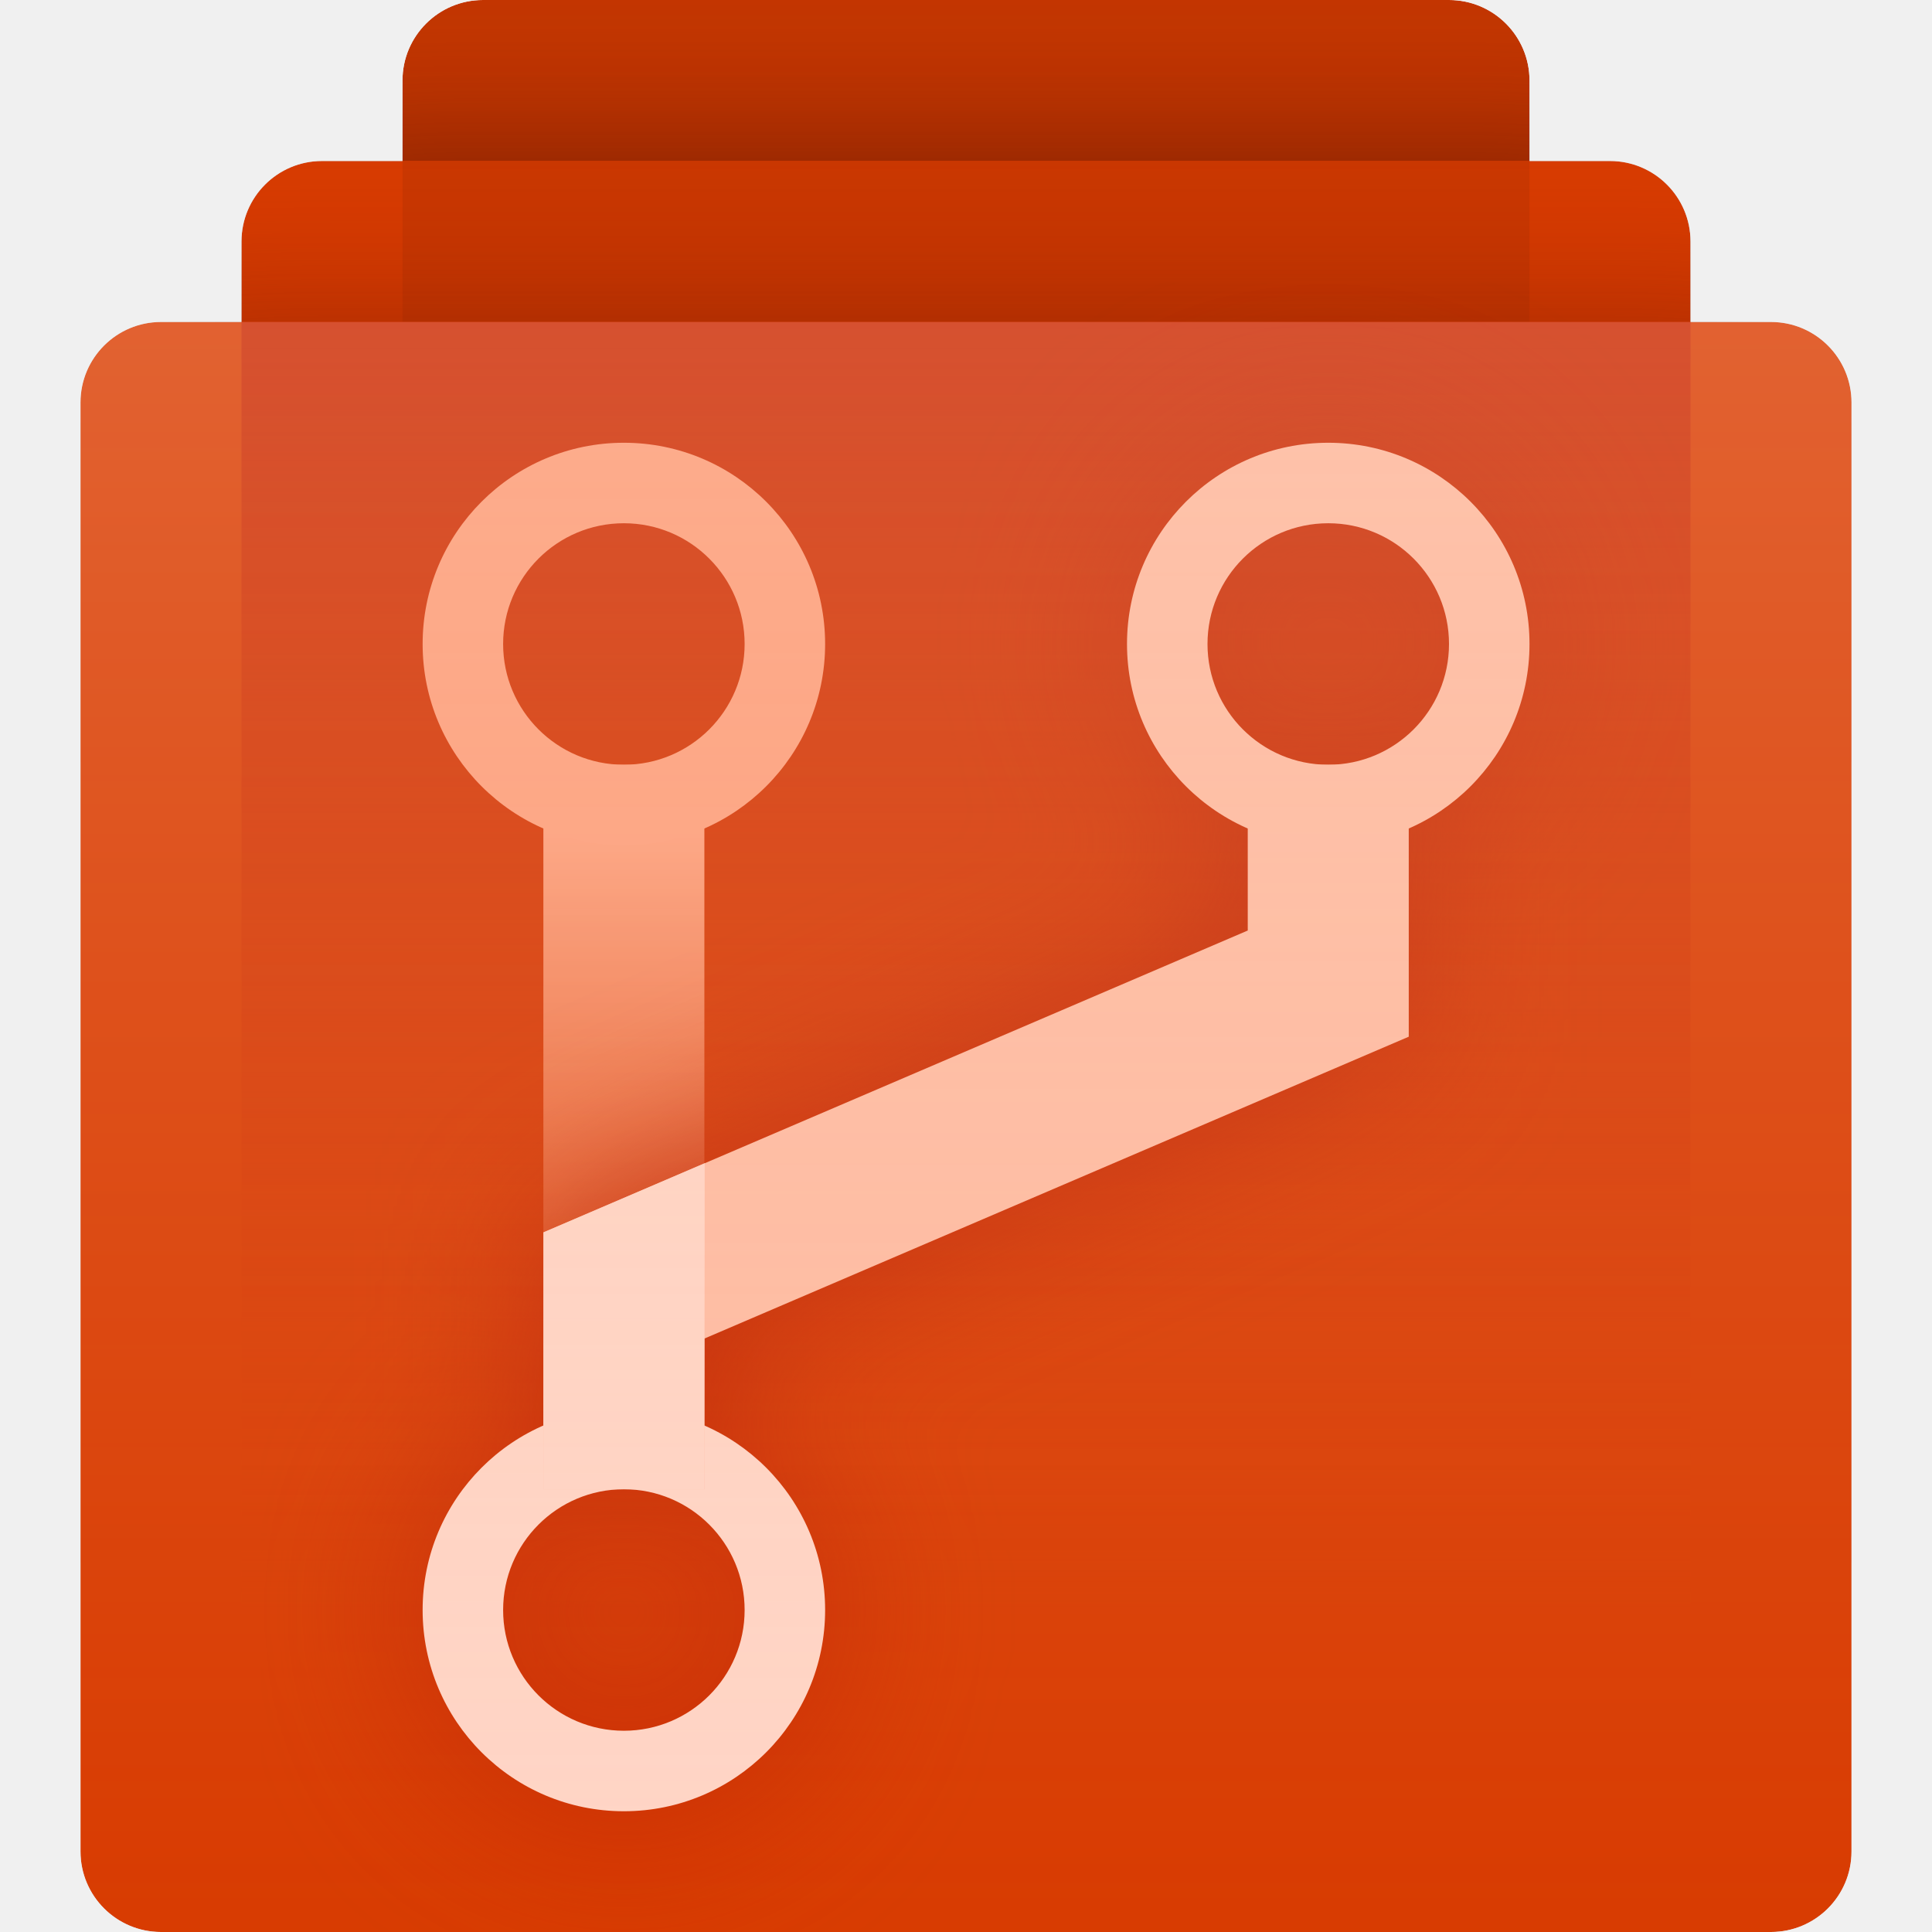
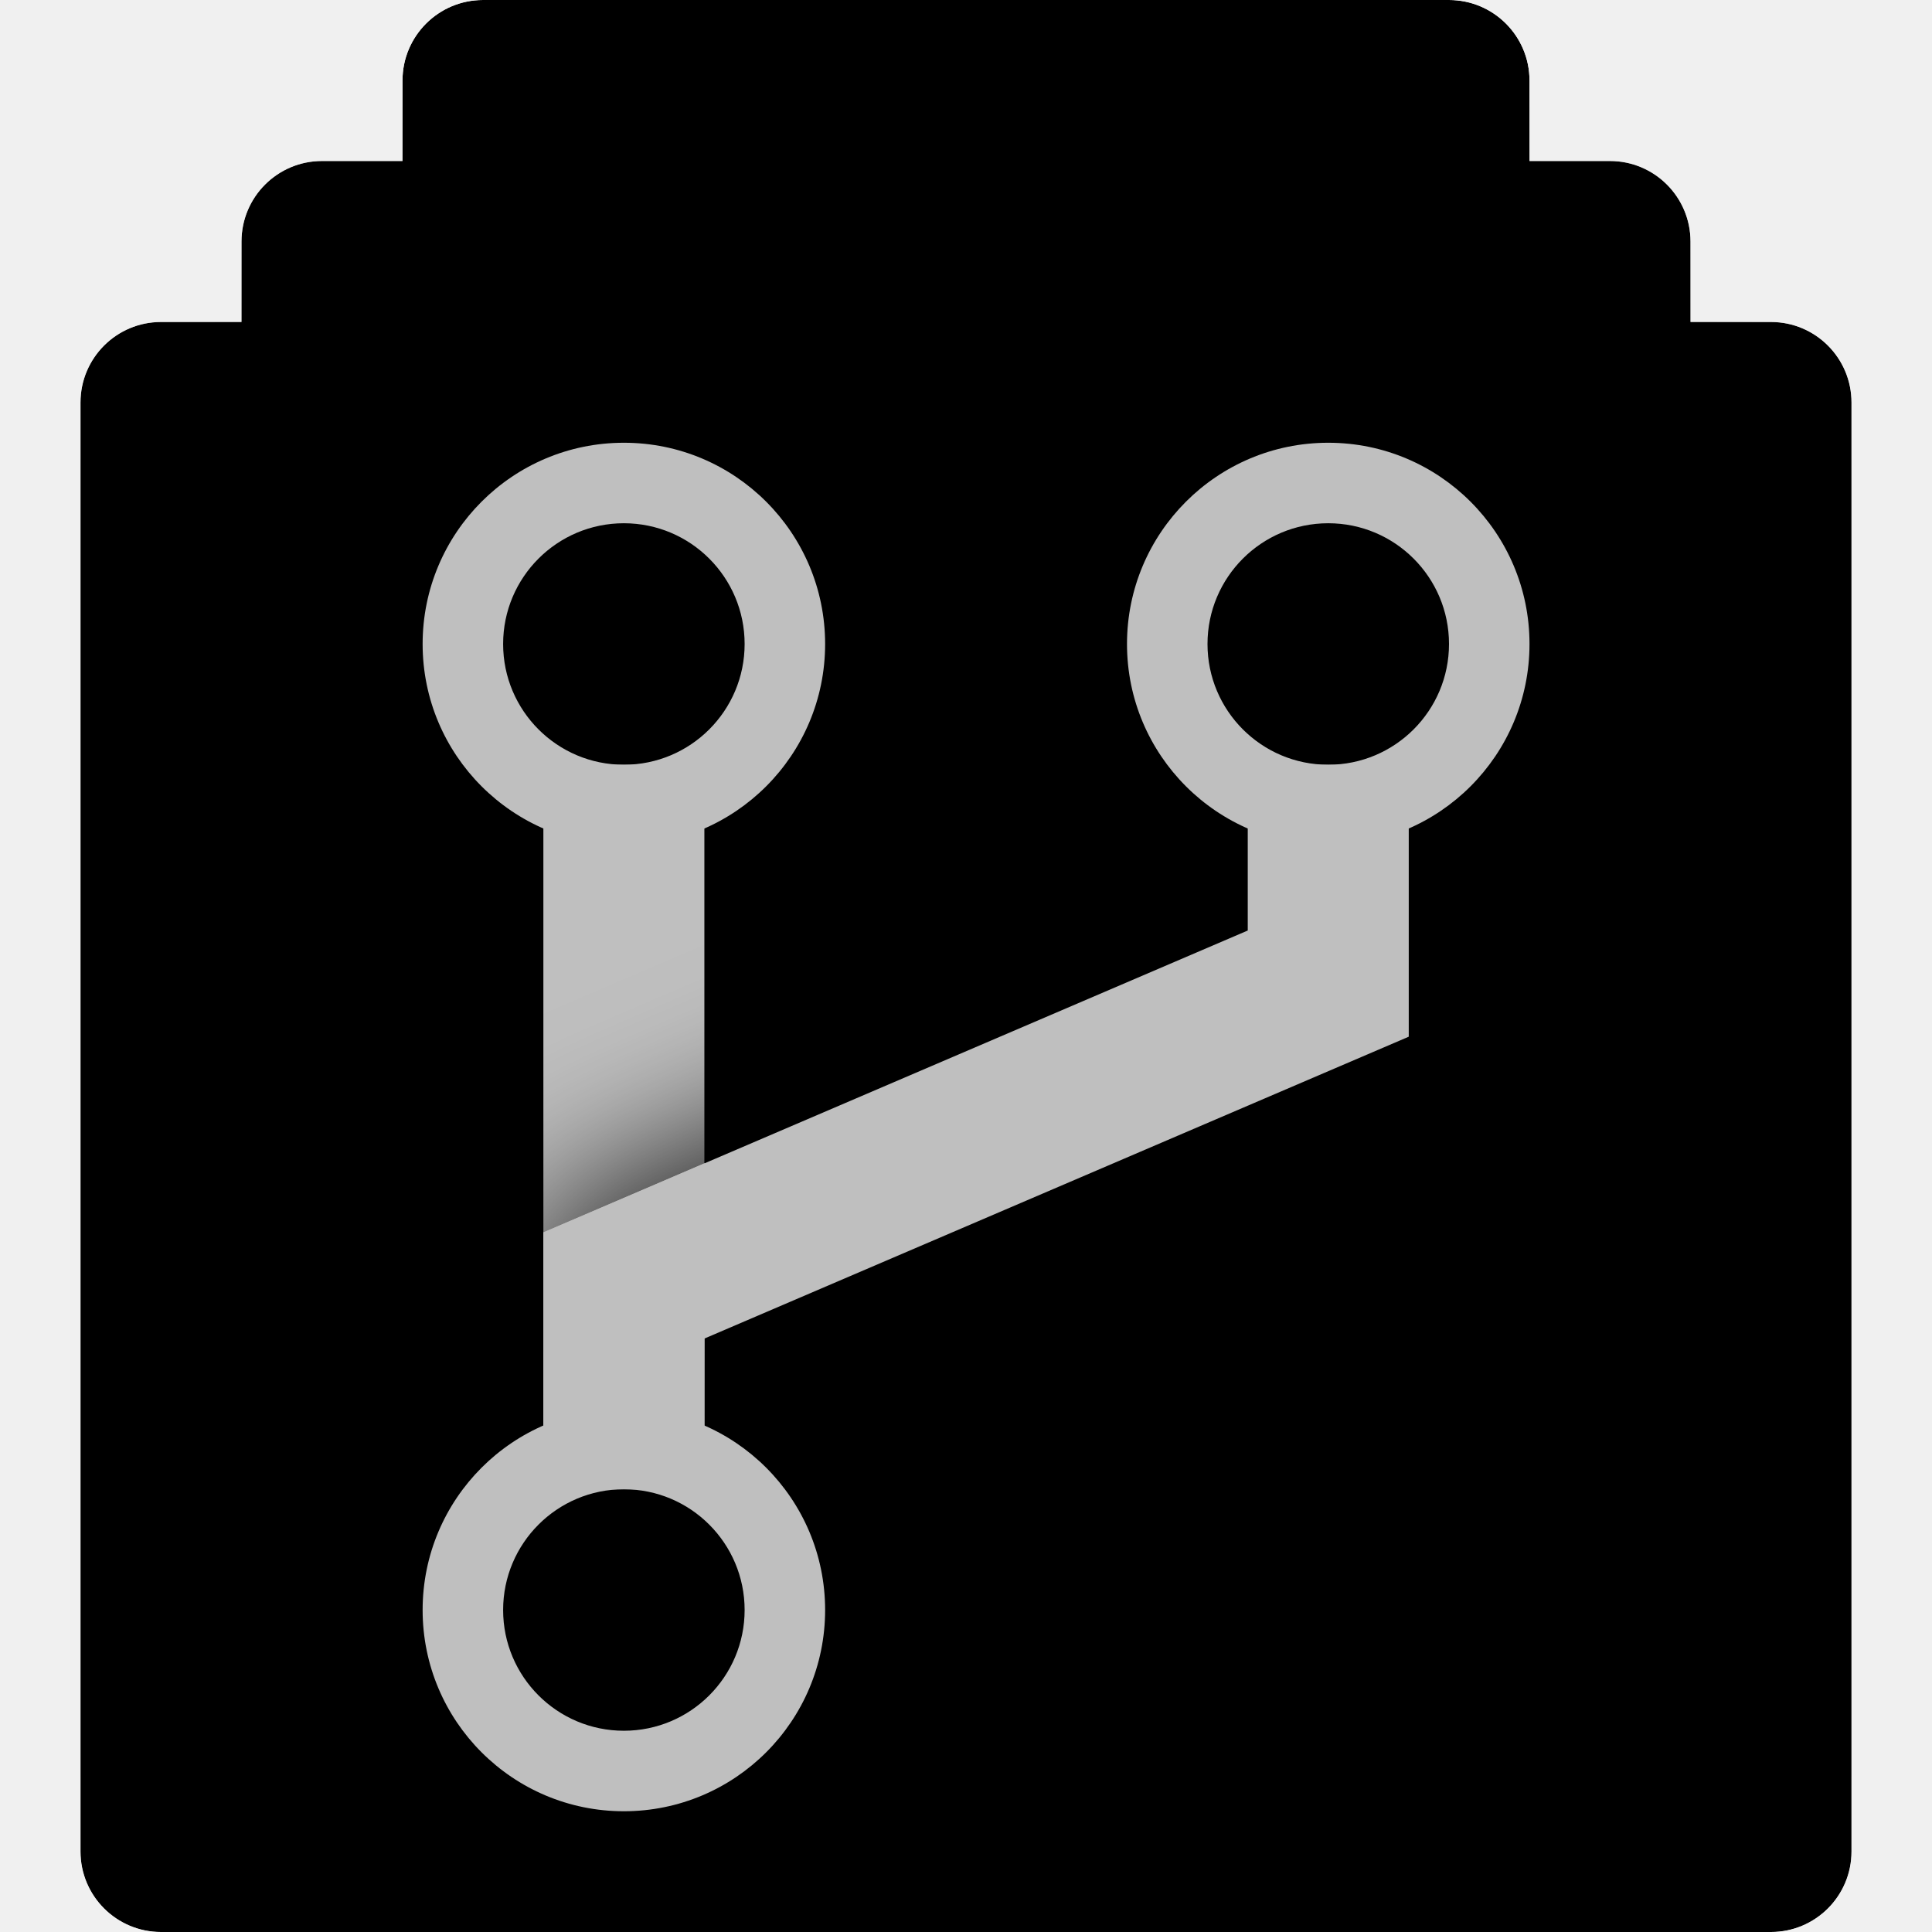
<svg xmlns="http://www.w3.org/2000/svg" width="96" height="96" viewBox="0 0 96 96" fill="none">
  <g id="DevOpsIconRepos96">
    <mask id="mask0" mask-type="alpha" maskUnits="userSpaceOnUse" x="4" y="0" width="88" height="96">
      <path id="Union" d="M68 0C70.209 0 72 1.791 72 4V8H76C78.209 8 80 9.791 80 12V16H84C86.209 16 88 17.791 88 20V92C88 94.209 86.209 96 84 96H4C1.791 96 0 94.209 0 92V20C0 17.791 1.791 16 4 16H8V12C8 9.791 9.791 8 12 8H16V4C16 1.791 17.791 0 20 0H68Z" transform="translate(4)" fill="white" />
    </mask>
    <g mask="url(#mask0)">
-       <path id="Rectangle" d="M0 4C0 1.791 1.791 0 4 0H32.931H39.5H75C77.209 0 79 1.791 79 4V52C79 54.209 77.209 56 75 56H4C1.791 56 0 54.209 0 52L0 4Z" transform="translate(76) rotate(90)" fill="#C43601" />
+       <path id="Rectangle" d="M0 4C0 1.791 1.791 0 4 0H32.931H39.5H75C77.209 0 79 1.791 79 4V52C79 54.209 77.209 56 75 56H4C1.791 56 0 54.209 0 52L0 4Z" transform="translate(76) rotate(90)" fill="#000" />
      <g id="Rectangle_2" opacity="0.75" filter="url(#filter0_f)">
-         <path d="M0 4C0 1.791 1.791 0 4 0H32.514H39H74C76.209 0 78 1.791 78 4V68C78 70.209 76.209 72 74 72H4C1.791 72 0 70.209 0 68L0 4Z" transform="translate(84 8) rotate(90)" fill="#5F1400" />
+         <path d="M0 4C0 1.791 1.791 0 4 0H32.514H39H74C76.209 0 78 1.791 78 4V68C78 70.209 76.209 72 74 72H4C1.791 72 0 70.209 0 68L0 4Z" transform="translate(84 8) rotate(90)" fill="#000" />
      </g>
-       <path id="Rectangle_3" d="M0 4C0 1.791 1.791 0 4 0H32.514H39H74C76.209 0 78 1.791 78 4V68C78 70.209 76.209 72 74 72H4C1.791 72 0 70.209 0 68L0 4Z" transform="translate(84 8) rotate(90)" fill="#D83B01" />
-       <rect id="Rectangle 2" width="56" height="8" transform="translate(20 8)" fill="#CA3701" />
+       <path id="Rectangle_3" d="M0 4C0 1.791 1.791 0 4 0H32.514H39H74C76.209 0 78 1.791 78 4V68C78 70.209 76.209 72 74 72H4C1.791 72 0 70.209 0 68L0 4Z" transform="translate(84 8) rotate(90)" fill="#000" />
+       <rect id="Rectangle 2" width="56" height="8" transform="translate(20 8)" fill="#000" />
      <g id="Rectangle_4" opacity="0.6" filter="url(#filter1_f)">
-         <path d="M0 4C0 1.791 1.791 0 4 0H33.348H40H76C78.209 0 80 1.791 80 4V84C80 86.209 78.209 88 76 88H4C1.791 88 0 86.209 0 84L0 4Z" transform="translate(92 16) rotate(90)" fill="#7C1A00" />
+         <path d="M0 4C0 1.791 1.791 0 4 0H33.348H40H76C78.209 0 80 1.791 80 4V84C80 86.209 78.209 88 76 88H4C1.791 88 0 86.209 0 84L0 4Z" transform="translate(92 16) rotate(90)" fill="#000" />
      </g>
-       <path id="Rectangle_5" d="M0 4C0 1.791 1.791 0 4 0H33.348H40H76C78.209 0 80 1.791 80 4V84C80 86.209 78.209 88 76 88H4C1.791 88 0 86.209 0 84L0 4Z" transform="translate(92 16) rotate(90)" fill="#D83B01" />
-       <path id="Intersect" d="M72 0H0V66C0 68.209 1.592 70 3.556 70H68.444C70.408 70 72 68.209 72 66V0Z" transform="translate(12 16)" fill="url(#paint0_linear)" />
+       <path id="Rectangle_5" d="M0 4C0 1.791 1.791 0 4 0H33.348H40H76C78.209 0 80 1.791 80 4V84C80 86.209 78.209 88 76 88H4C1.791 88 0 86.209 0 84L0 4Z" transform="translate(92 16) rotate(90)" fill="#000" />
+       <path id="Intersect" d="M72 0H0V66C0 68.209 1.592 70 3.556 70H68.444C70.408 70 72 68.209 72 66V0Z" transform="translate(12 16)" fill="#000" />
      <g id="Group 2">
-         <path id="Vector (Stroke)" fill-rule="evenodd" clip-rule="evenodd" d="M8 0V36H0V0H8Z" transform="translate(27 38)" fill="url(#paint1_linear)" />
-         <path id="Subtract" fill-rule="evenodd" clip-rule="evenodd" d="M20 10C20 15.523 15.523 20 10 20C4.477 20 0 15.523 0 10C0 4.477 4.477 0 10 0C15.523 0 20 4.477 20 10ZM10 16C13.314 16 16 13.313 16 10C16 6.687 13.314 4 10 4C6.686 4 4 6.687 4 10C4 13.313 6.686 16 10 16Z" transform="translate(21 22)" fill="#FC9F7C" />
+         <path id="Vector (Stroke)" fill-rule="evenodd" clip-rule="evenodd" d="M8 0V36H0V0H8Z" transform="translate(27 38)" fill="#fff" />
+         <path id="Subtract" fill-rule="evenodd" clip-rule="evenodd" d="M20 10C20 15.523 15.523 20 10 20C4.477 20 0 15.523 0 10C0 4.477 4.477 0 10 0C15.523 0 20 4.477 20 10ZM10 16C13.314 16 16 13.313 16 10C16 6.687 13.314 4 10 4C6.686 4 4 6.687 4 10C4 13.313 6.686 16 10 16Z" transform="translate(21 22)" fill="#fff" />
      </g>
      <g id="Union_2" filter="url(#filter2_f)">
-         <path fill-rule="evenodd" clip-rule="evenodd" d="M49 19.168C52.532 17.625 55 14.101 55 10C55 4.477 50.523 0 45 0C39.477 0 35 4.477 35 10C35 14.101 37.468 17.625 41 19.168V24.237L6 39.237V48.832C2.468 50.375 0 53.899 0 58C0 63.523 4.477 68 10 68C15.523 68 20 63.523 20 58C20 53.899 17.532 50.375 14 48.832V44.513L49 29.513V19.168ZM45 16C48.314 16 51 13.313 51 10C51 6.687 48.314 4 45 4C41.686 4 39 6.687 39 10C39 13.313 41.686 16 45 16ZM4 58C4 54.687 6.686 52 10 52C13.314 52 16 54.687 16 58C16 61.313 13.314 64 10 64C6.686 64 4 61.313 4 58Z" transform="translate(21 22)" fill="#BF2200" />
+         <path fill-rule="evenodd" clip-rule="evenodd" d="M49 19.168C52.532 17.625 55 14.101 55 10C55 4.477 50.523 0 45 0C39.477 0 35 4.477 35 10C35 14.101 37.468 17.625 41 19.168V24.237L6 39.237V48.832C2.468 50.375 0 53.899 0 58C0 63.523 4.477 68 10 68C15.523 68 20 63.523 20 58C20 53.899 17.532 50.375 14 48.832V44.513L49 29.513V19.168ZM45 16C48.314 16 51 13.313 51 10C51 6.687 48.314 4 45 4C41.686 4 39 6.687 39 10C39 13.313 41.686 16 45 16ZM4 58C4 54.687 6.686 52 10 52C13.314 52 16 54.687 16 58C16 61.313 13.314 64 10 64C6.686 64 4 61.313 4 58Z" transform="translate(21 22)" fill="#000" />
      </g>
      <g id="Group">
-         <path id="Subtract_2" fill-rule="evenodd" clip-rule="evenodd" d="M20 10C20 15.523 15.523 20 10 20C4.477 20 0 15.523 0 10C0 4.477 4.477 0 10 0C15.523 0 20 4.477 20 10ZM10 16C13.314 16 16 13.313 16 10C16 6.687 13.314 4 10 4C6.686 4 4 6.687 4 10C4 13.313 6.686 16 10 16Z" transform="translate(21 70)" fill="#FFD5C6" />
-         <path id="Vector (Stroke)_2" fill-rule="evenodd" clip-rule="evenodd" d="M43 0V13.513L8 28.513V36H0V23.237L35 8.237V0H43Z" transform="translate(27 38)" fill="#FEBCA3" />
-         <path id="Intersect_2" d="M0.009 3.434L0 16.2H8L8.016 0L0.009 3.434Z" transform="translate(27 57.7998)" fill="#FFD5C6" />
-         <path id="Subtract_3" fill-rule="evenodd" clip-rule="evenodd" d="M20 10C20 15.523 15.523 20 10 20C4.477 20 0 15.523 0 10C0 4.477 4.477 0 10 0C15.523 0 20 4.477 20 10ZM10 16C13.314 16 16 13.313 16 10C16 6.687 13.314 4 10 4C6.686 4 4 6.687 4 10C4 13.313 6.686 16 10 16Z" transform="translate(56 22)" fill="#FEBCA3" />
+         <path id="Subtract_2" fill-rule="evenodd" clip-rule="evenodd" d="M20 10C20 15.523 15.523 20 10 20C4.477 20 0 15.523 0 10C0 4.477 4.477 0 10 0C15.523 0 20 4.477 20 10ZM10 16C13.314 16 16 13.313 16 10C16 6.687 13.314 4 10 4C6.686 4 4 6.687 4 10C4 13.313 6.686 16 10 16Z" transform="translate(21 70)" fill="#fff" />
+         <path id="Vector (Stroke)_2" fill-rule="evenodd" clip-rule="evenodd" d="M43 0V13.513L8 28.513V36H0V23.237L35 8.237V0H43Z" transform="translate(27 38)" fill="#fff" />
+         <path id="Intersect_2" d="M0.009 3.434L0 16.2H8L8.016 0L0.009 3.434Z" transform="translate(27 57.7998)" fill="#fff" />
+         <path id="Subtract_3" fill-rule="evenodd" clip-rule="evenodd" d="M20 10C20 15.523 15.523 20 10 20C4.477 20 0 15.523 0 10C0 4.477 4.477 0 10 0C15.523 0 20 4.477 20 10ZM10 16C13.314 16 16 13.313 16 10C16 6.687 13.314 4 10 4C6.686 4 4 6.687 4 10C4 13.313 6.686 16 10 16Z" transform="translate(56 22)" fill="#fff" />
      </g>
-       <path id="Subtract_4" opacity="0.25" fill-rule="evenodd" clip-rule="evenodd" d="M0 84C0 86.209 1.791 88 4 88H76C78.209 88 80 86.209 80 84V4C80 1.791 78.209 0 76 0H4C1.791 0 0 1.791 0 4V8V80V84Z" transform="translate(92 16) rotate(90)" fill="url(#paint2_linear)" />
+       <path id="Subtract_4" opacity="0.25" fill-rule="evenodd" clip-rule="evenodd" d="M0 84C0 86.209 1.791 88 4 88H76C78.209 88 80 86.209 80 84V4C80 1.791 78.209 0 76 0H4C1.791 0 0 1.791 0 4V8V80V84Z" transform="translate(92 16) rotate(90)" fill="#000" />
    </g>
  </g>
  <defs>
    <filter id="filter0_f" x="4" y="0" width="88" height="94" filterUnits="userSpaceOnUse" color-interpolation-filters="sRGB">
      <feFlood flood-opacity="0" result="BackgroundImageFix" />
      <feBlend mode="normal" in="SourceGraphic" in2="BackgroundImageFix" result="shape" />
      <feGaussianBlur stdDeviation="4" result="effect1_foregroundBlur" />
    </filter>
    <filter id="filter1_f" x="-4" y="8" width="104" height="96" filterUnits="userSpaceOnUse" color-interpolation-filters="sRGB">
      <feFlood flood-opacity="0" result="BackgroundImageFix" />
      <feBlend mode="normal" in="SourceGraphic" in2="BackgroundImageFix" result="shape" />
      <feGaussianBlur stdDeviation="4" result="effect1_foregroundBlur" />
    </filter>
    <filter id="filter2_f" x="13" y="14" width="71" height="84" filterUnits="userSpaceOnUse" color-interpolation-filters="sRGB">
      <feFlood flood-opacity="0" result="BackgroundImageFix" />
      <feBlend mode="normal" in="SourceGraphic" in2="BackgroundImageFix" result="shape" />
      <feGaussianBlur stdDeviation="4" result="effect1_foregroundBlur" />
    </filter>
    <linearGradient id="paint0_linear" x2="1" gradientUnits="userSpaceOnUse" gradientTransform="translate(68.9143) scale(65.8286 64) rotate(90)">
      <stop stop-color="#C82400" />
      <stop offset="1" stop-color="#D83B01" stop-opacity="0" />
    </linearGradient>
    <linearGradient id="paint1_linear" x2="1" gradientUnits="userSpaceOnUse" gradientTransform="translate(7.76106 3.5) scale(7.52212 31.5) rotate(90)">
      <stop stop-color="#FC9F7C" />
      <stop offset="1" stop-color="#D83B01" />
    </linearGradient>
    <linearGradient id="paint2_linear" x2="1" gradientUnits="userSpaceOnUse" gradientTransform="translate(5.58874e-08 6.41667) scale(80 74.1667)">
      <stop stop-color="#FFD7C1" />
      <stop offset="1" stop-color="#FFC29F" stop-opacity="0" />
    </linearGradient>
  </defs>
</svg>
